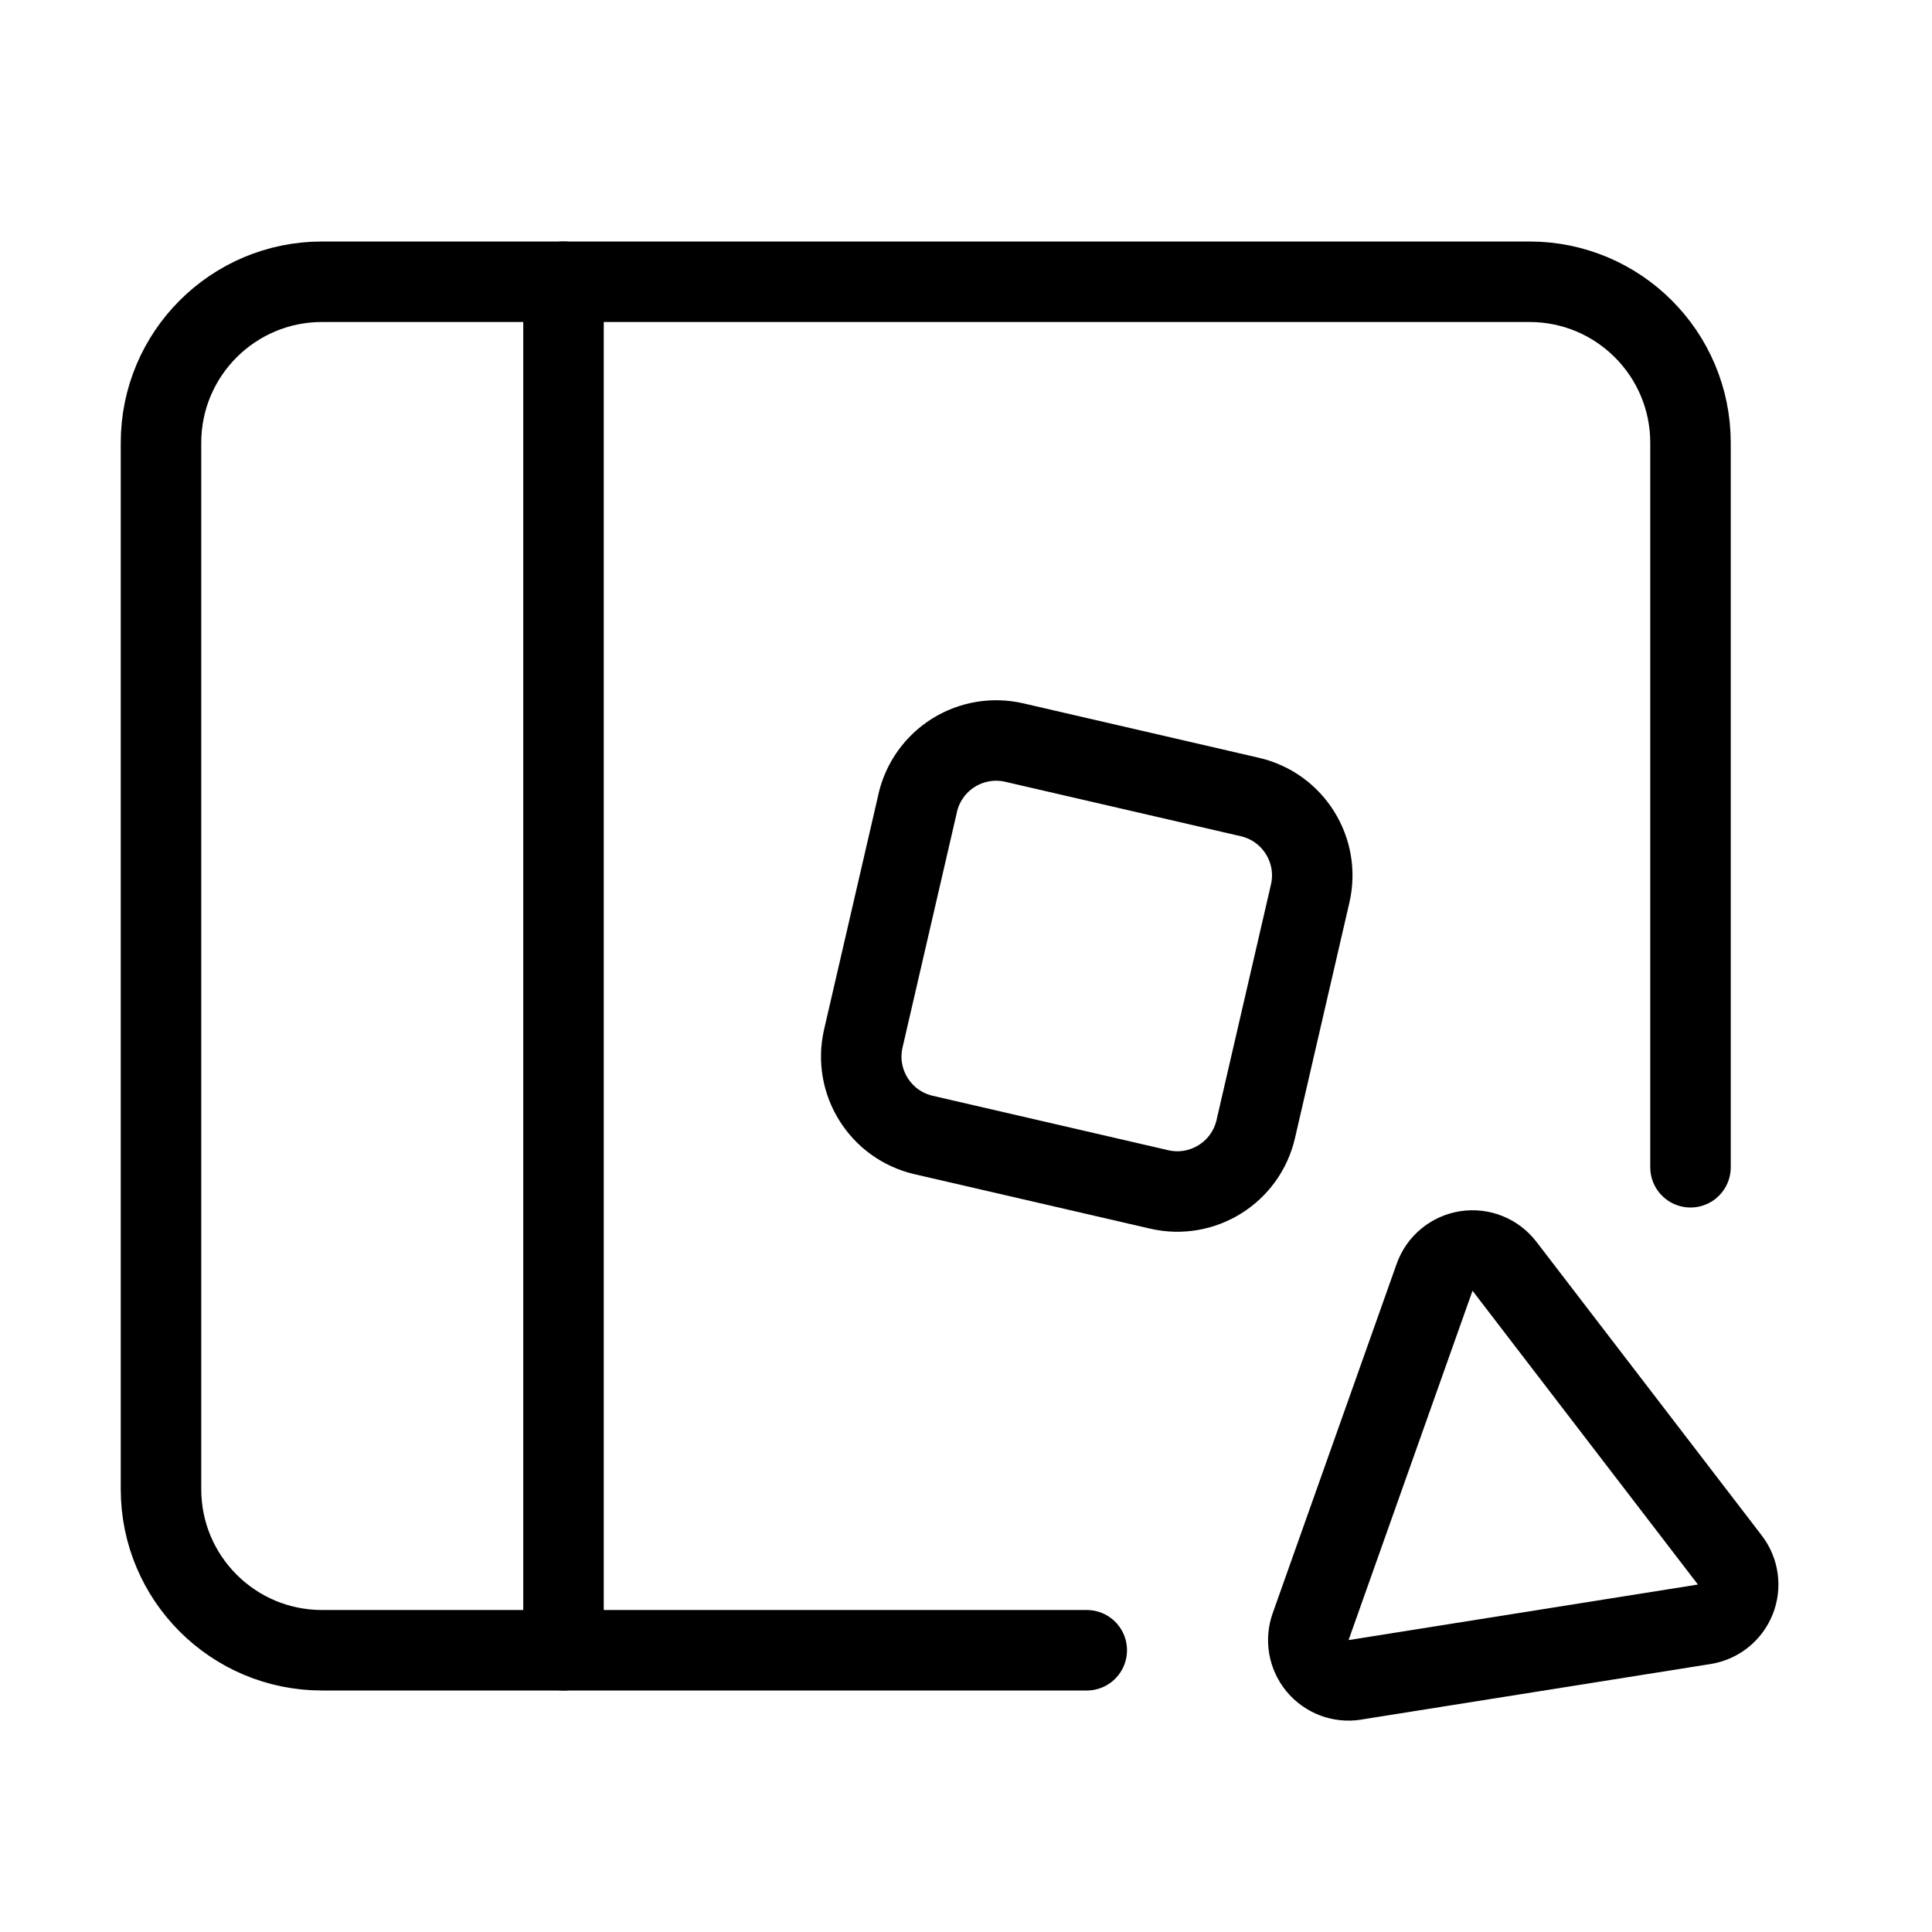
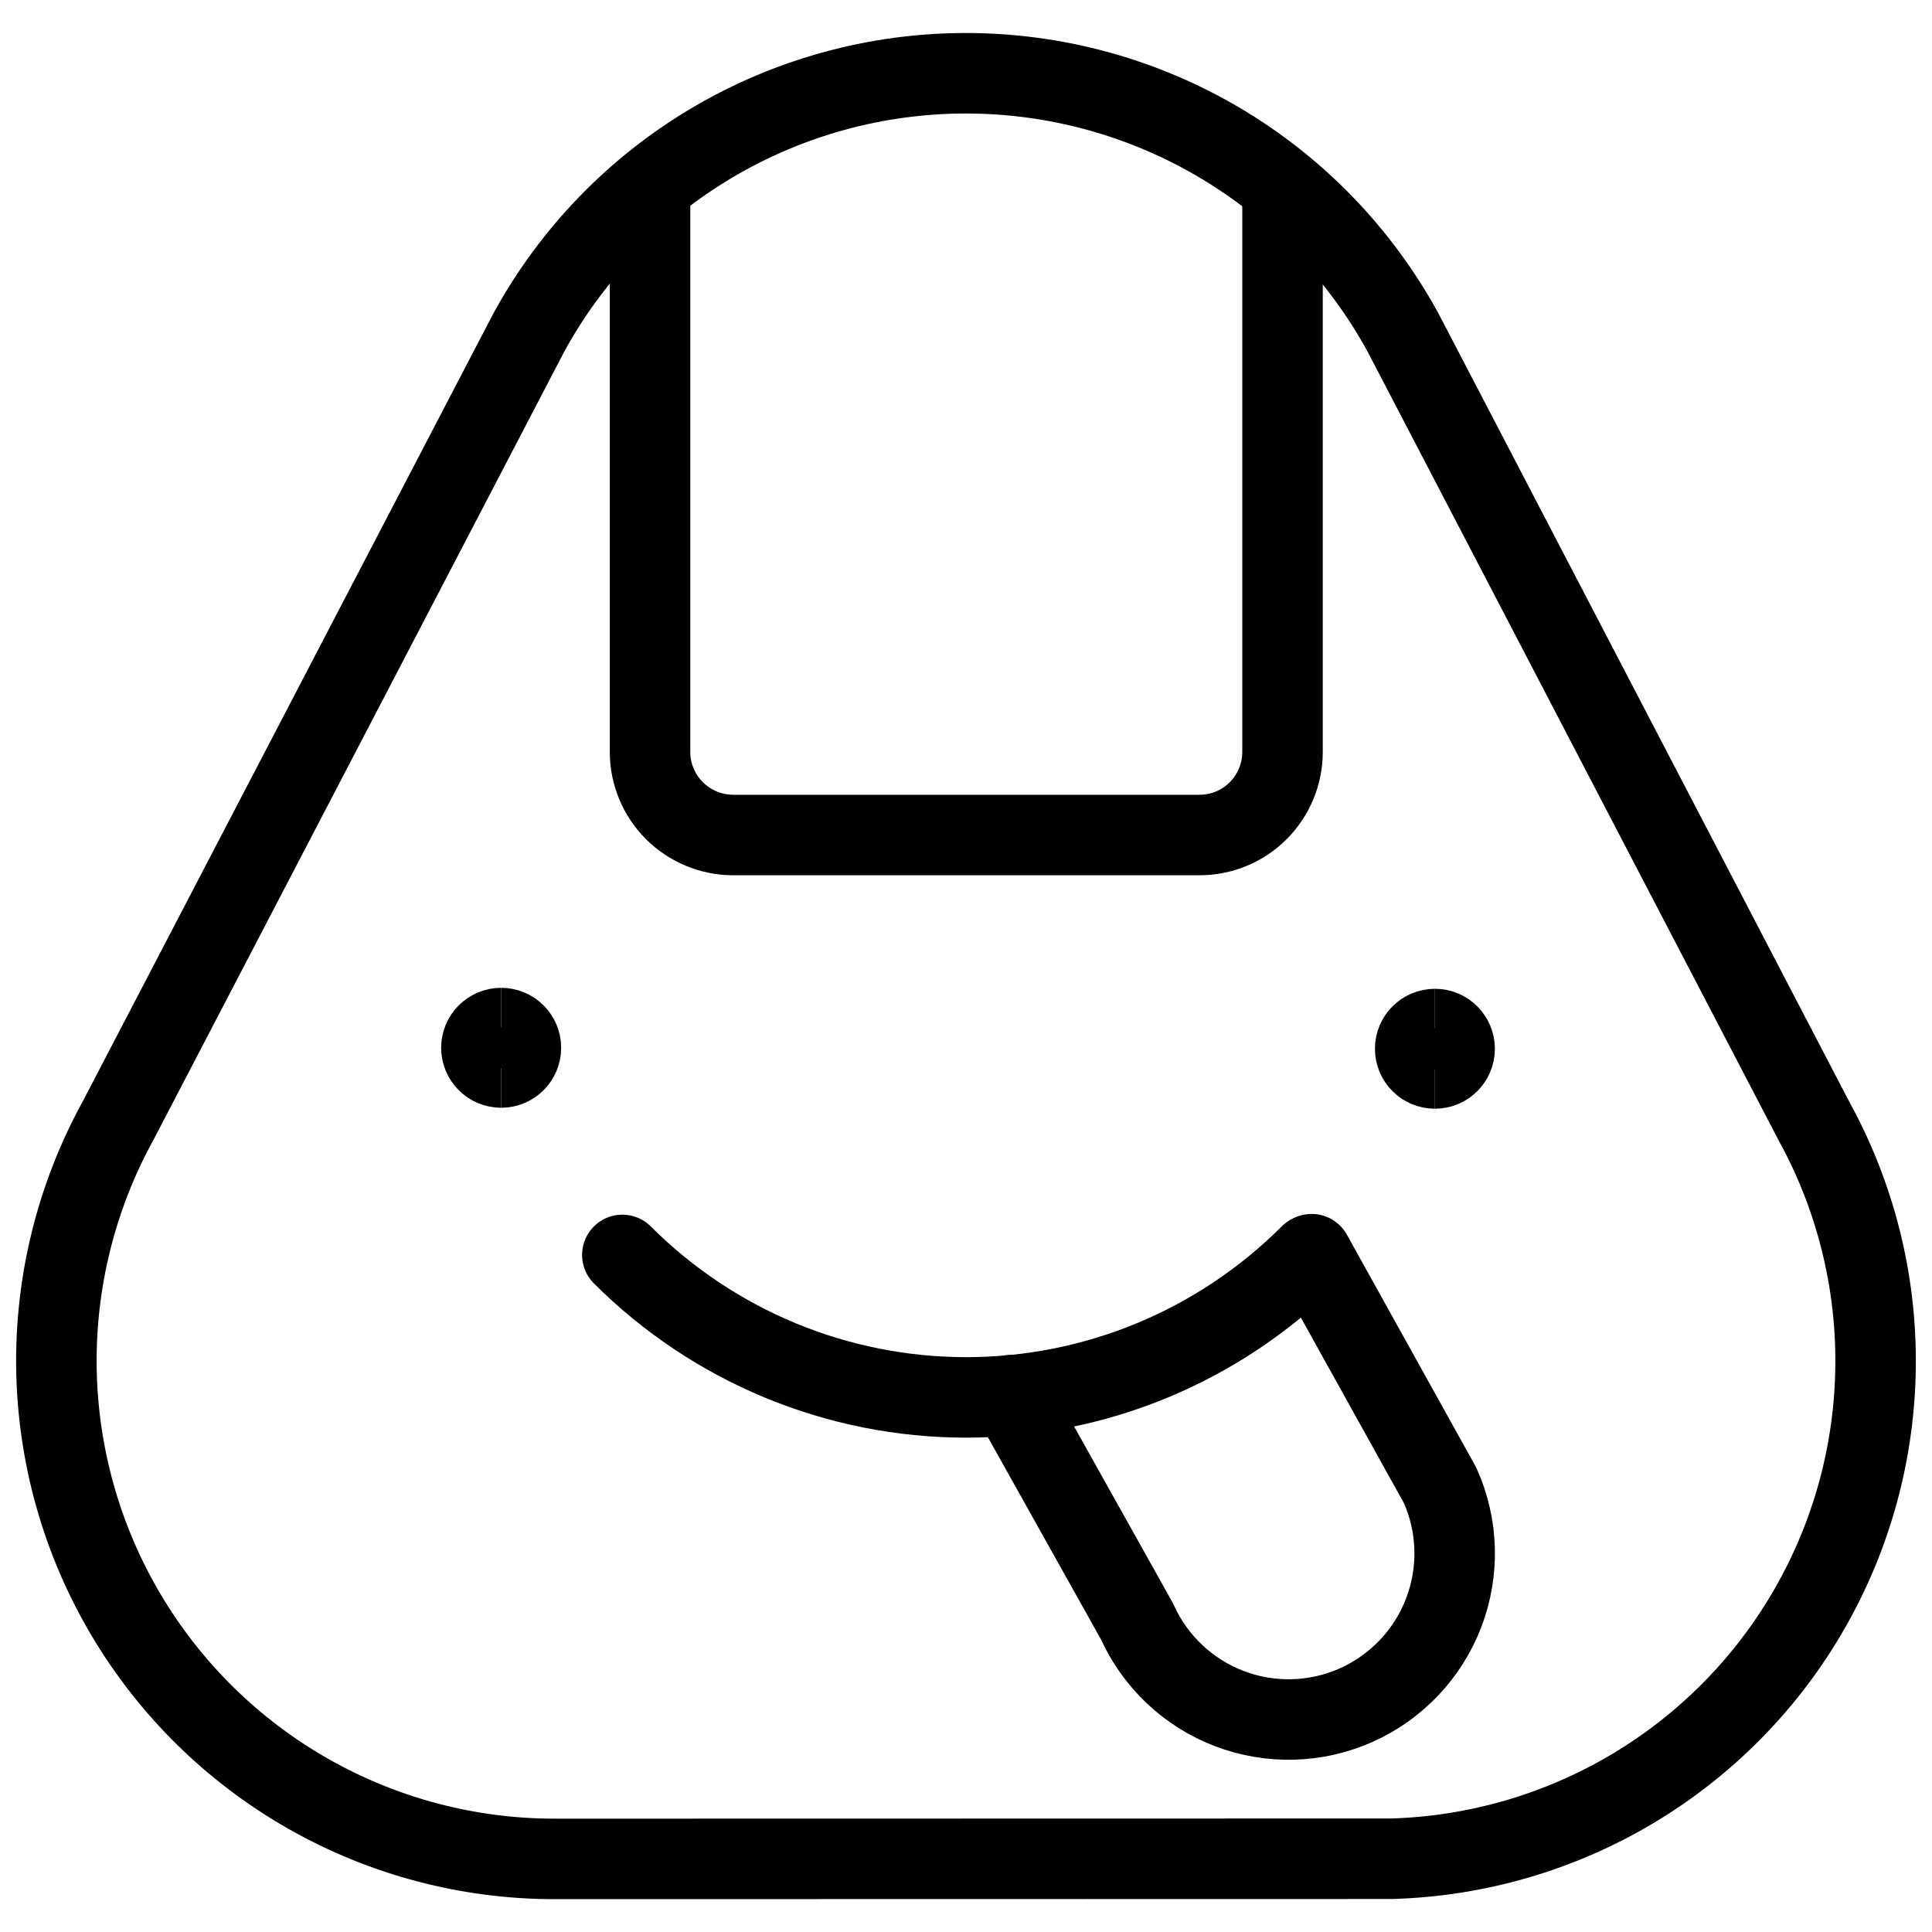
- <svg fill="none" aria-hidden="true" viewBox="0 0 48 48">
-   <path d="M5 8h36v32H5V8Z" fill="currentColor" fill-opacity="0" />
-   <path d="M42 29V11a4 4 0 0 0-4-4H8a4 4 0 0 0-4 4v26a4 4 0 0 0 4 4h19" stroke="currentColor" stroke-width="2" stroke-linecap="round" />
-   <path d="M33.662 41.736a1 1 0 0 1-1.1-1.322l3.08-8.68a1 1 0 0 1 1.736-.274l5.6 7.299a1 1 0 0 1-.637 1.596l-8.679 1.38Z" fill="none" stroke="currentColor" stroke-width="2" stroke-linecap="round" stroke-linejoin="round" />
-   <path d="M14 7v34" stroke="currentColor" stroke-width="2" stroke-linecap="round" />
-   <path d="M22.8 19.949a2 2 0 0 1 2.4-1.5l5.851 1.352a2 2 0 0 1 1.5 2.399l-1.352 5.851a2 2 0 0 1-2.399 1.5l-5.851-1.352a2 2 0 0 1-1.5-2.399l1.352-5.851Z" fill="none" stroke="currentColor" stroke-width="2" stroke-linecap="round" stroke-linejoin="round" />
+ <svg xmlns="http://www.w3.org/2000/svg" fill="none" viewBox="0 0 24 24" id="Kawaii-Manga-Riceball-Onigiri-Japanese-Food--Streamline-Ultimate.svg">
+   <path stroke="currentColor" stroke-linecap="round" stroke-linejoin="round" d="M17.281 23.09c1.06 -0.029 2.095 -0.33 3.006 -0.874 0.91 -0.544 1.666 -1.313 2.193 -2.233 0.528 -0.92 0.81 -1.961 0.819 -3.021 0.01 -1.061 -0.254 -2.106 -0.765 -3.035l-5.106 -9.798c-0.533 -0.974 -1.318 -1.788 -2.273 -2.354 -0.955 -0.566 -2.045 -0.865 -3.156 -0.865s-2.201 0.299 -3.156 0.865c-0.955 0.566 -1.74 1.38 -2.273 2.354L1.465 13.925c-0.518 0.943 -0.781 2.005 -0.764 3.08 0.018 1.076 0.315 2.128 0.864 3.054s1.329 1.692 2.264 2.224c0.935 0.532 1.993 0.811 3.069 0.809l10.384 -0.002Z" stroke-width="1" />
+   <path stroke="currentColor" stroke-linecap="round" stroke-linejoin="round" d="M15.932 2.467v6.874c0 0.274 -0.109 0.536 -0.302 0.73 -0.194 0.194 -0.456 0.302 -0.73 0.302H9.106c-0.273 -0.001 -0.535 -0.11 -0.729 -0.303 -0.193 -0.194 -0.302 -0.456 -0.302 -0.729V2.467" stroke-width="1" />
+   <path stroke="currentColor" stroke-linecap="round" stroke-linejoin="round" d="M16.275 15.589c-0.561 0.561 -1.227 1.006 -1.96 1.31 -0.733 0.304 -1.519 0.46 -2.312 0.46 -0.793 0 -1.579 -0.156 -2.312 -0.46 -0.733 -0.304 -1.399 -0.749 -1.96 -1.31" stroke-width="1" />
+   <path stroke="currentColor" stroke-linecap="round" stroke-linejoin="round" d="m16.294 15.58 1.596 2.873c0.224 0.499 0.24 1.067 0.045 1.579 -0.195 0.511 -0.585 0.924 -1.084 1.148 -0.499 0.224 -1.067 0.24 -1.579 0.045 -0.511 -0.195 -0.924 -0.585 -1.148 -1.084l-1.571 -2.809" stroke-width="1" />
+   <path stroke="currentColor" d="M6.226 13.261c-0.136 0 -0.246 -0.11 -0.246 -0.245s0.11 -0.245 0.246 -0.245" stroke-width="1" />
+   <path stroke="currentColor" d="M6.226 13.261c0.136 0 0.245 -0.11 0.245 -0.245s-0.11 -0.245 -0.245 -0.245" stroke-width="1" />
+   <path stroke="currentColor" d="M17.825 13.273c-0.136 0 -0.245 -0.11 -0.245 -0.245s0.11 -0.245 0.245 -0.245" stroke-width="1" />
+   <path stroke="currentColor" d="M17.825 13.273c0.136 0 0.245 -0.11 0.245 -0.245s-0.11 -0.245 -0.245 -0.245" stroke-width="1" />
</svg>
